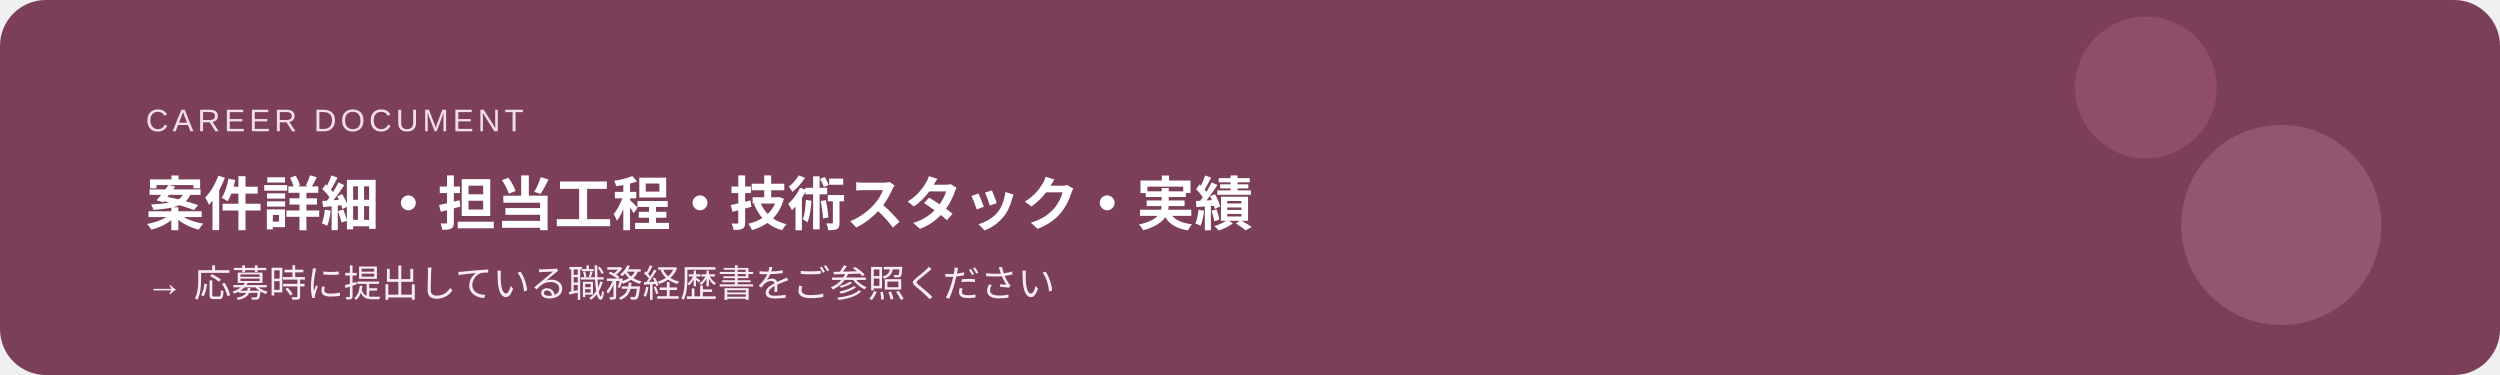
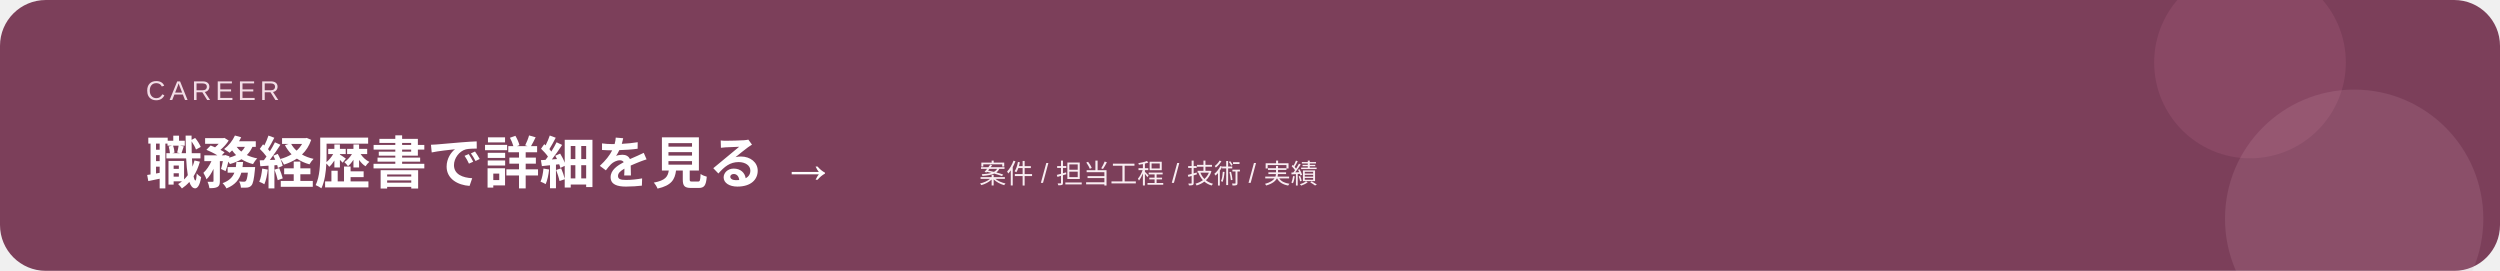
- <svg xmlns="http://www.w3.org/2000/svg" width="1200" height="180" viewBox="0 0 1200 180">
-   <rect width="1200" height="180" rx="22" fill="#7C3F5A" />
-   <circle cx="1030" cy="42" r="34" fill="#B76788" opacity=".34" />
-   <circle cx="1095" cy="108" r="48" fill="#D6A5B9" opacity=".24" />
-   <text x="70" y="63" font-family="Arial,'Noto Sans JP',sans-serif" font-size="15" fill="#F3DDE6" letter-spacing="2">CAREER DOCUMENT</text>
-   <text x="70" y="108" font-family="Arial,'Noto Sans JP',sans-serif" font-size="28" font-weight="700" fill="#FFFFFF">案件詳細・担当工程・技術スタック・実績</text>
-   <text x="70" y="142" font-family="Arial,'Noto Sans JP',sans-serif" font-size="18" fill="#F9EDF2">→ 応募時に提出している職務経歴書をご参照ください</text>
+ <svg xmlns="http://www.w3.org/2000/svg" width="1200" height="130" viewBox="0 0 1200 130">
+   <rect width="1200" height="130" rx="22" fill="#7C3F5A" />
+   <circle cx="1080" cy="30" r="46" fill="#B76788" opacity=".22" />
+   <circle cx="1130" cy="105" r="62" fill="#D6A5B9" opacity=".16" />
+   <text x="70" y="48" font-family="Arial,'Noto Sans JP',sans-serif" font-size="13" fill="#F3DDE6" letter-spacing="2">CAREER</text>
+   <text x="70" y="88" font-family="Arial,'Noto Sans JP',sans-serif" font-size="27" font-weight="700" fill="#FFFFFF">職務経歴書で詳細を見る →</text>
+   <text x="470" y="88" font-family="Arial,'Noto Sans JP',sans-serif" font-size="13" fill="#F9EDF2">案件 / 担当工程 / 技術 / 実績</text>
</svg>
